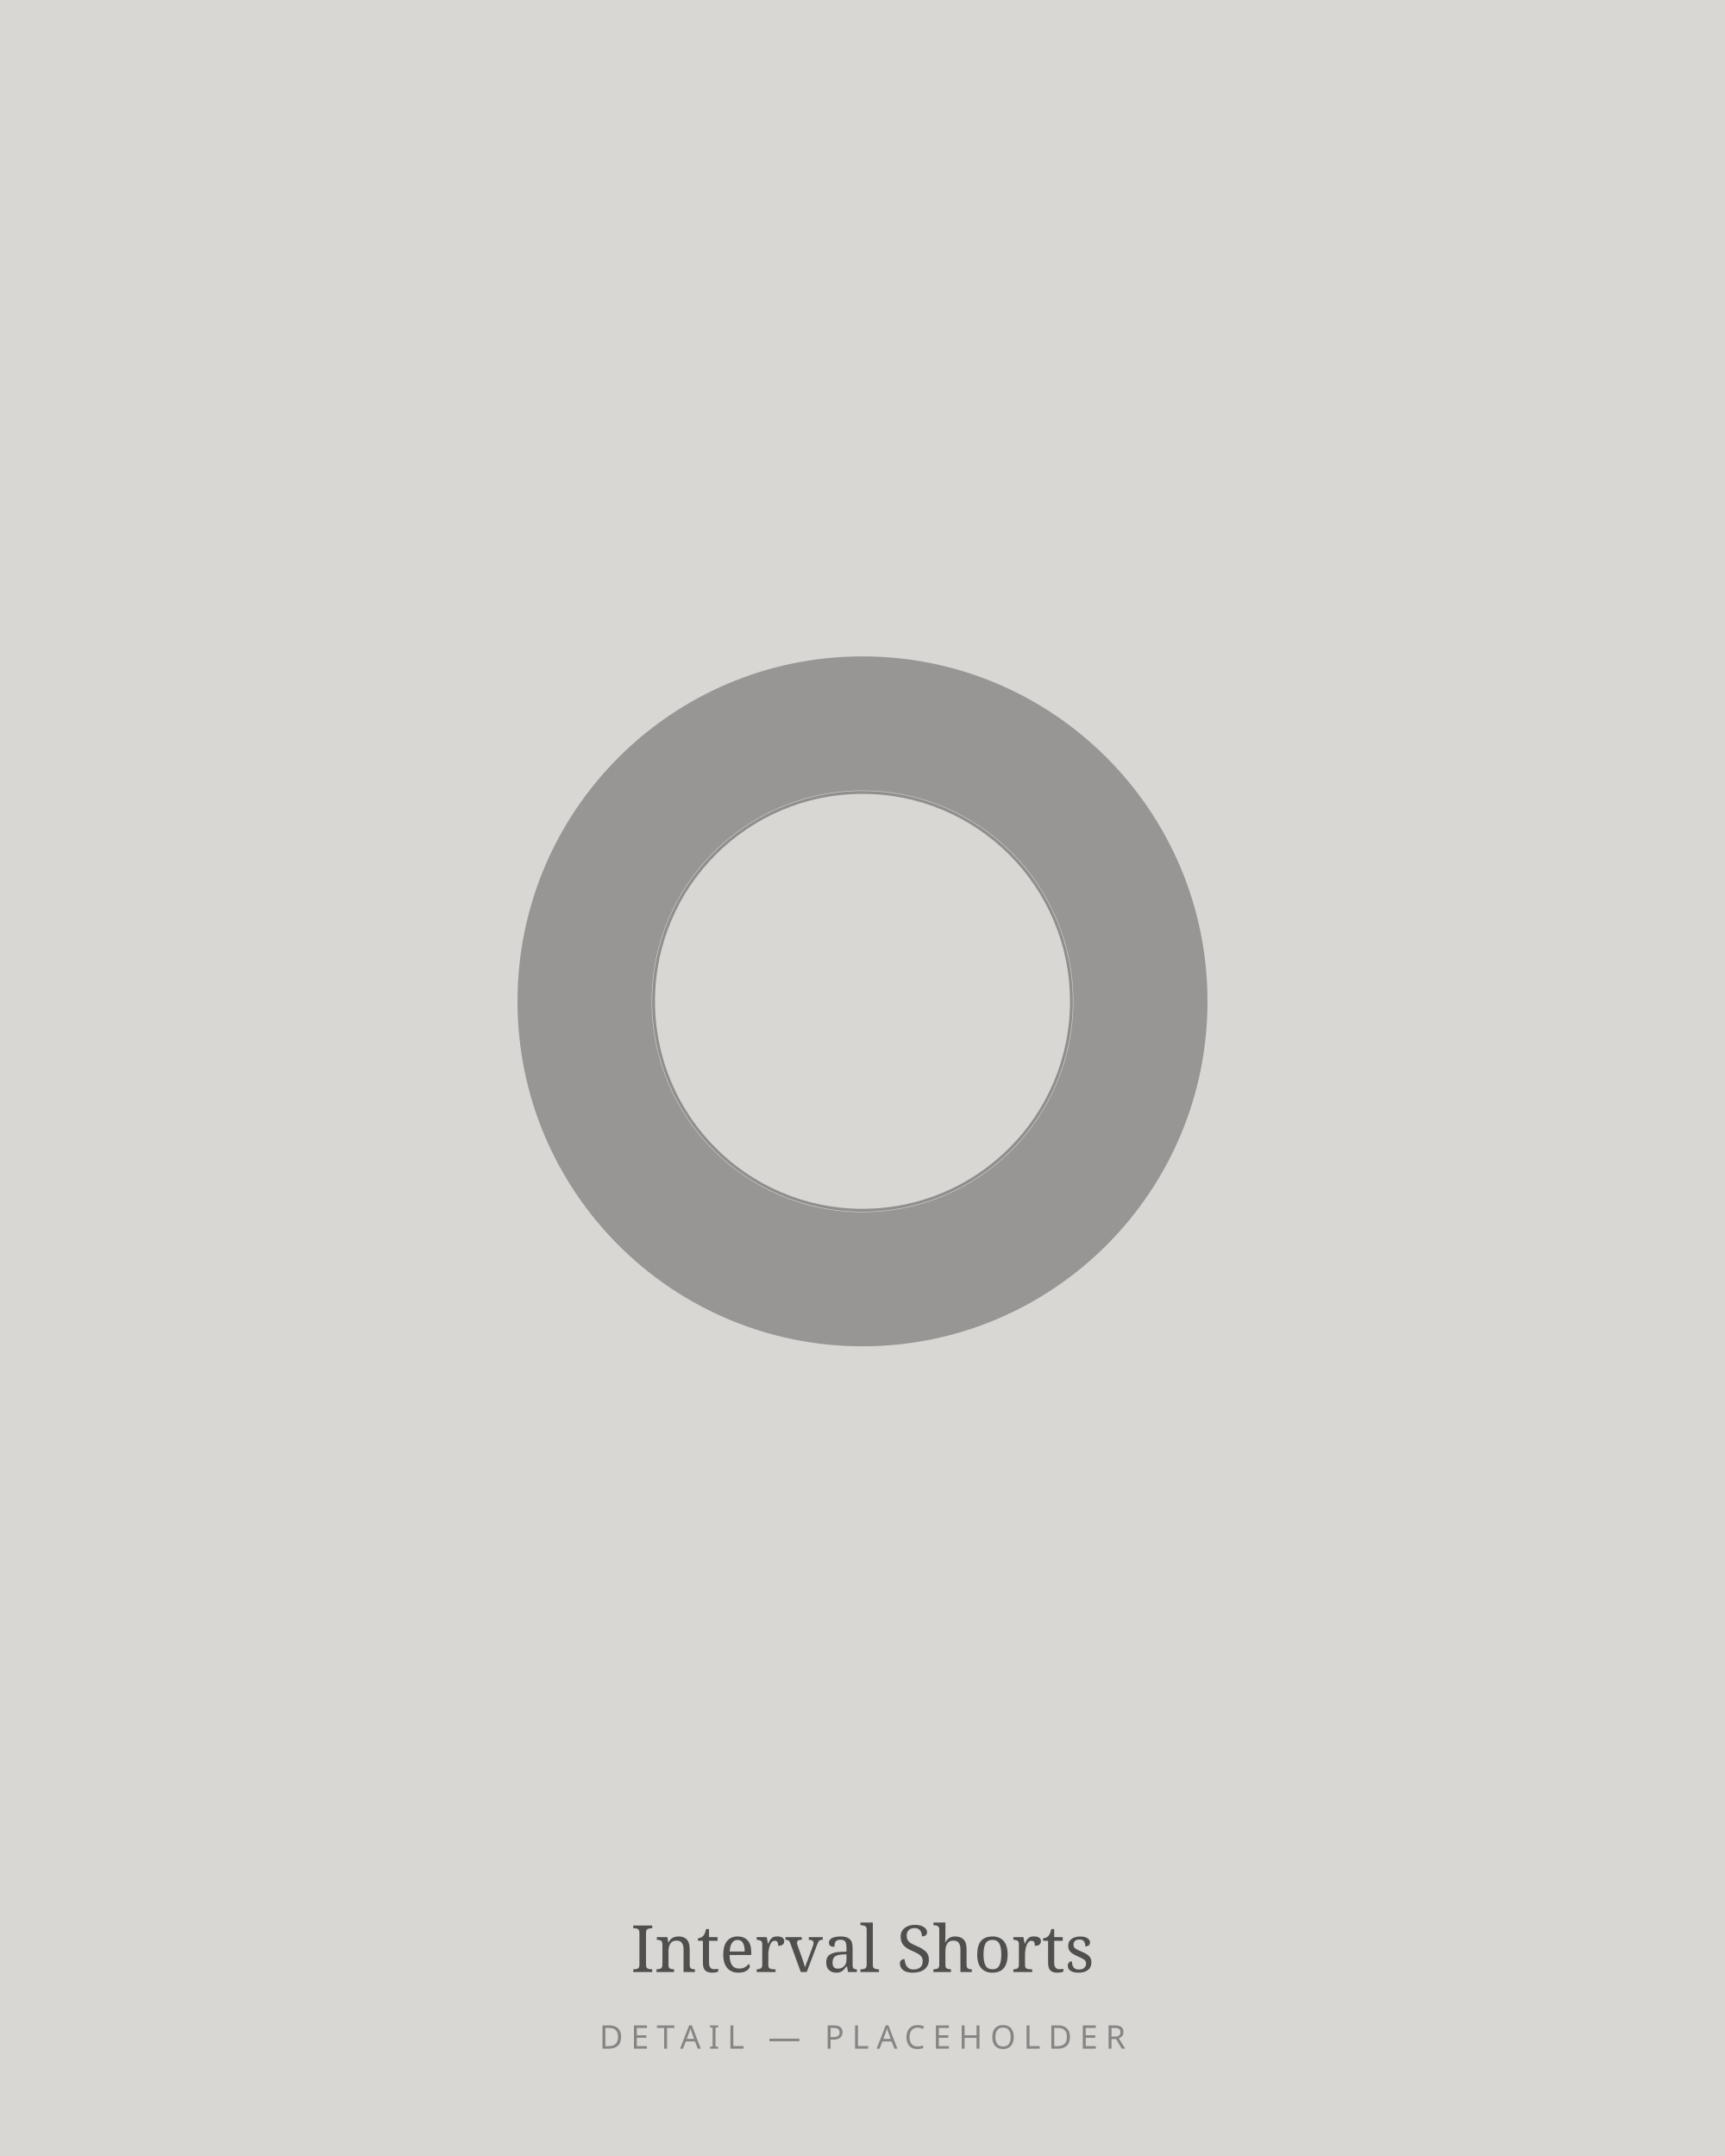
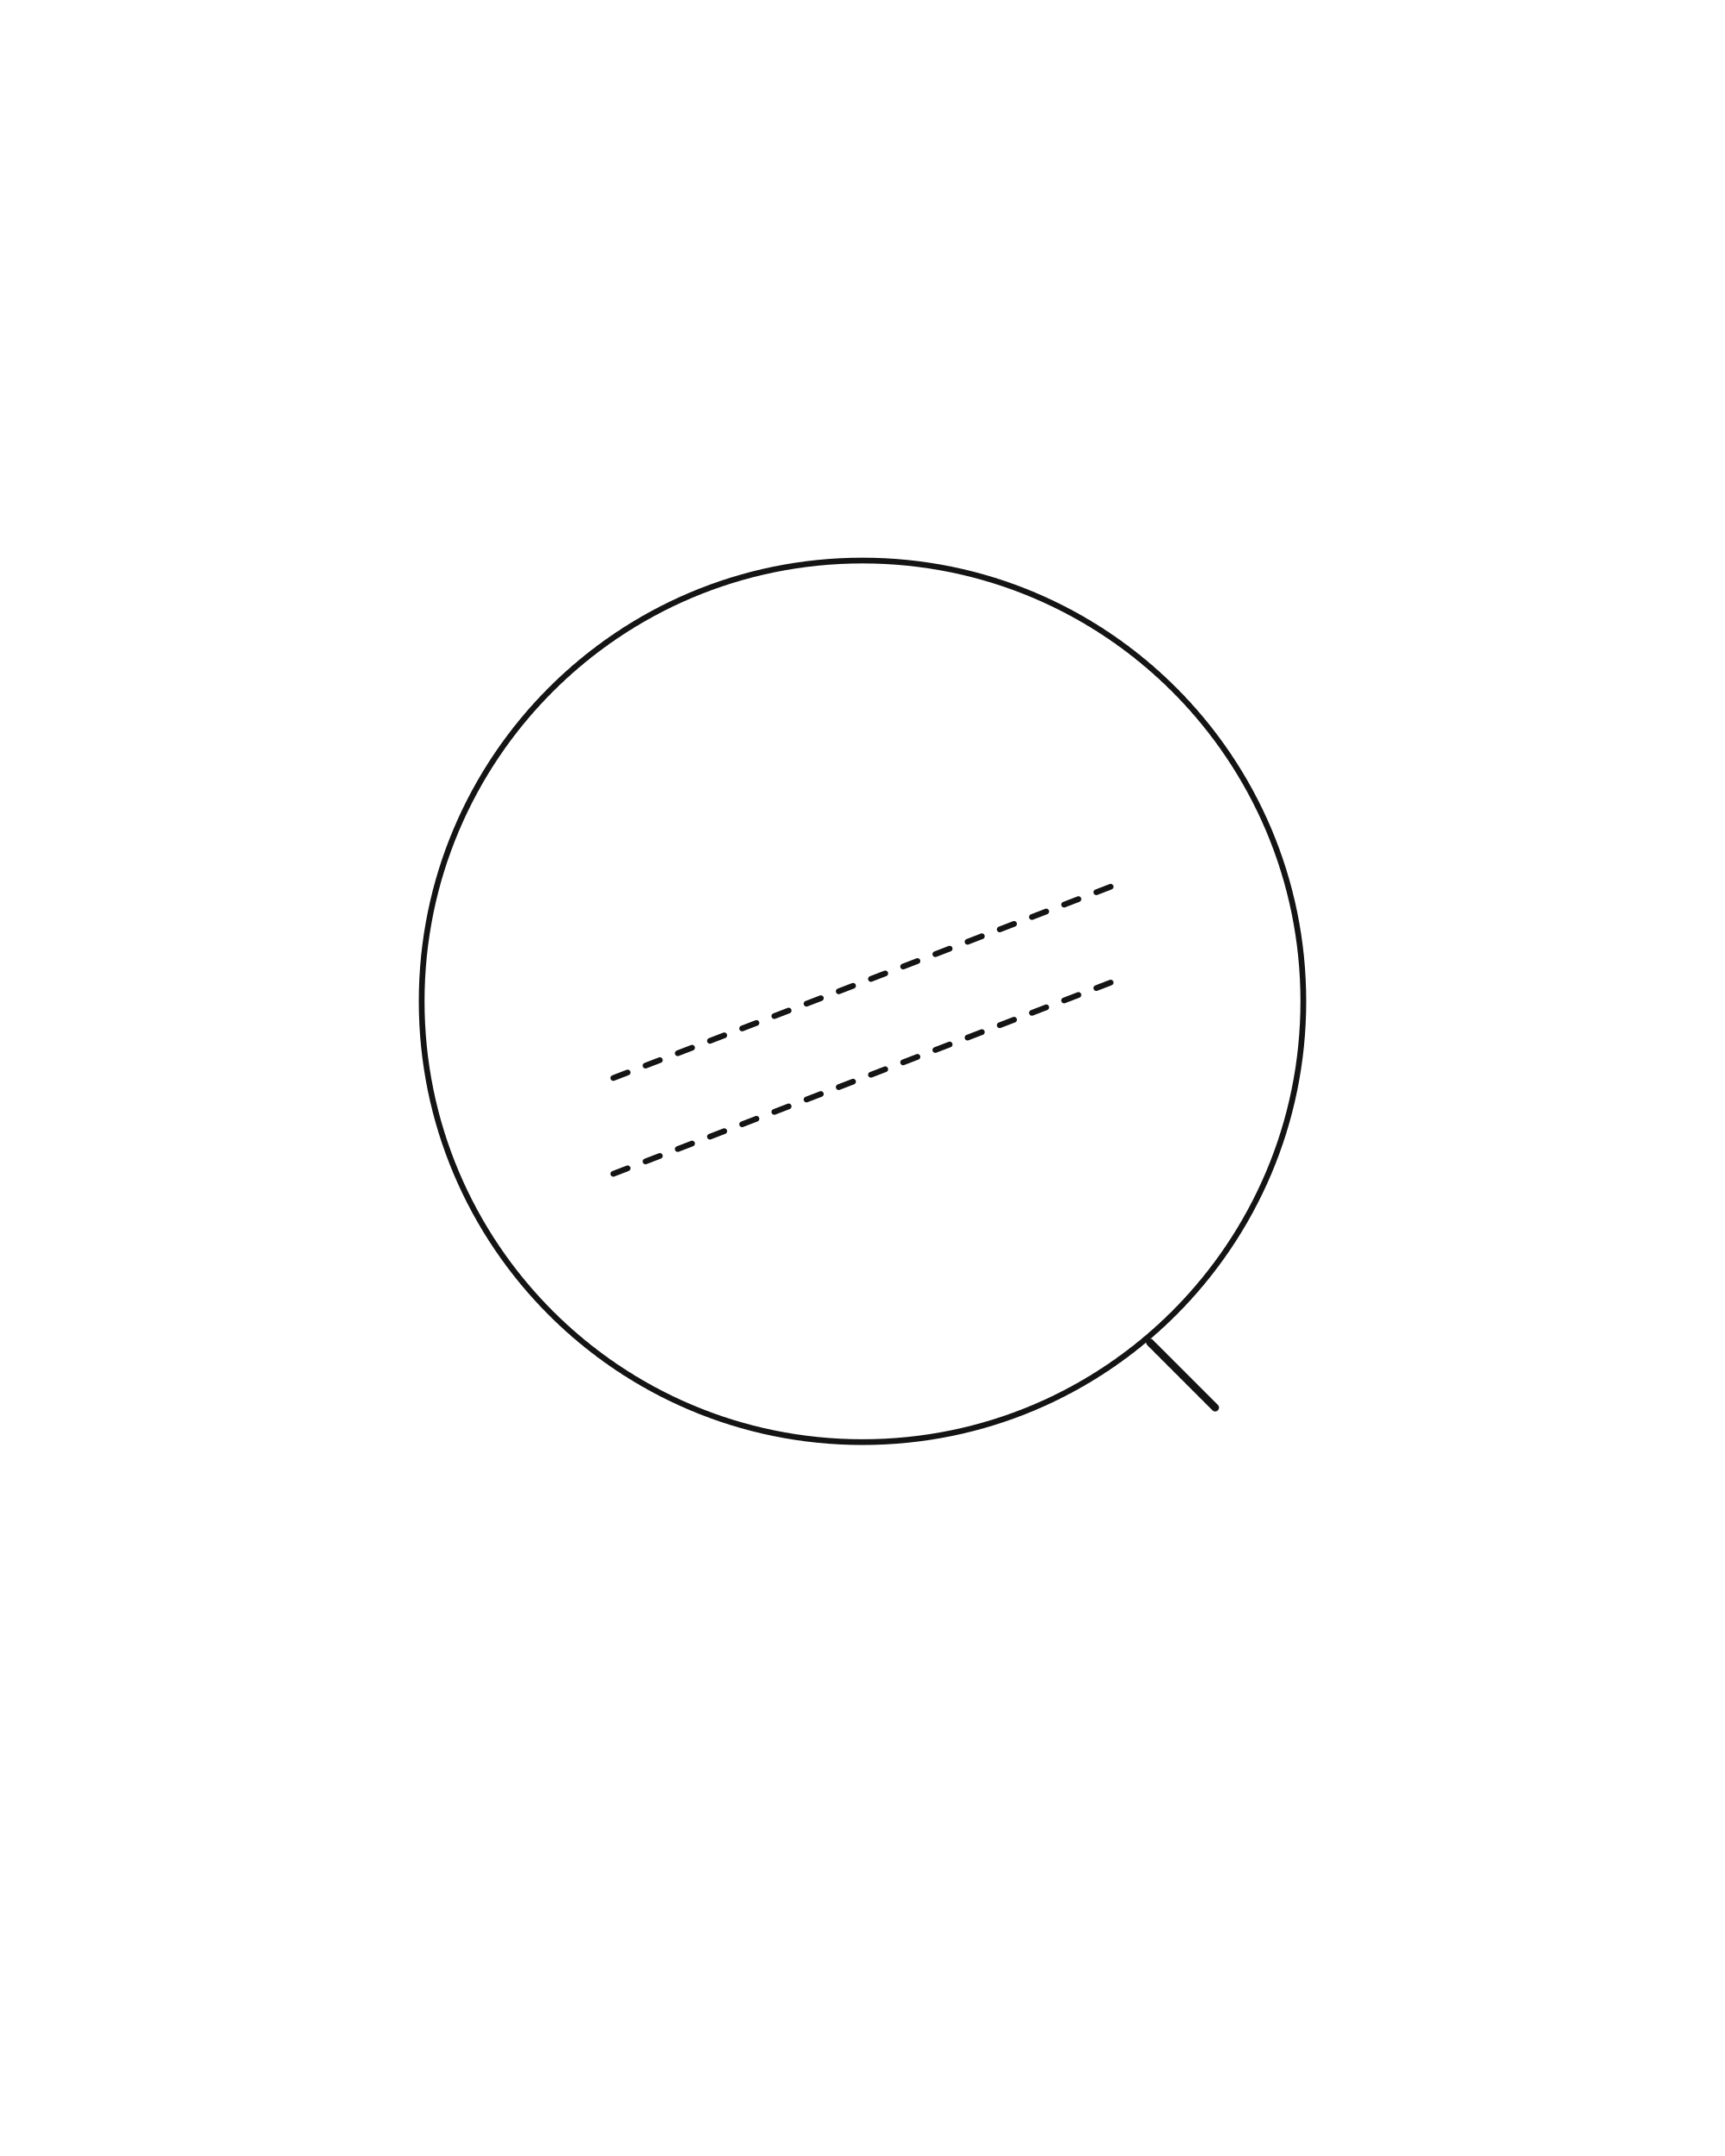
- <svg xmlns="http://www.w3.org/2000/svg" viewBox="0 0 900 1125">
-   <rect width="900" height="1125" fill="#d8d7d4" />
-   <circle cx="450" cy="522.5" r="180" fill="#979694" />
-   <circle cx="450" cy="522.5" r="110" fill="#d8d7d4" />
-   <circle cx="450" cy="522.5" r="109" fill="none" stroke="#222222" stroke-width="1.5" opacity="0.4" />
-   <text x="450" y="1029" text-anchor="middle" font-family="Georgia, serif" font-size="34" fill="#222222" opacity="0.75">Interval Shorts</text>
-   <text x="450" y="1069" text-anchor="middle" font-family="system-ui, sans-serif" font-size="17" letter-spacing="4" fill="#222222" opacity="0.45">DETAIL — PLACEHOLDER</text>
+ <svg xmlns="http://www.w3.org/2000/svg" viewBox="0 0 900 1125" fill="none" stroke="#141414" stroke-width="3" stroke-linecap="round" stroke-linejoin="round">
+   <circle cx="450" cy="522.5" r="230" />
+   <path d="M 320 562.5 L 580 462.5" stroke-dasharray="8 10" />
+   <path d="M 320 612.5 L 580 512.5" stroke-dasharray="8 10" />
+   <path d="M 600 700.5 l 34 34" stroke-width="4" />
</svg>
